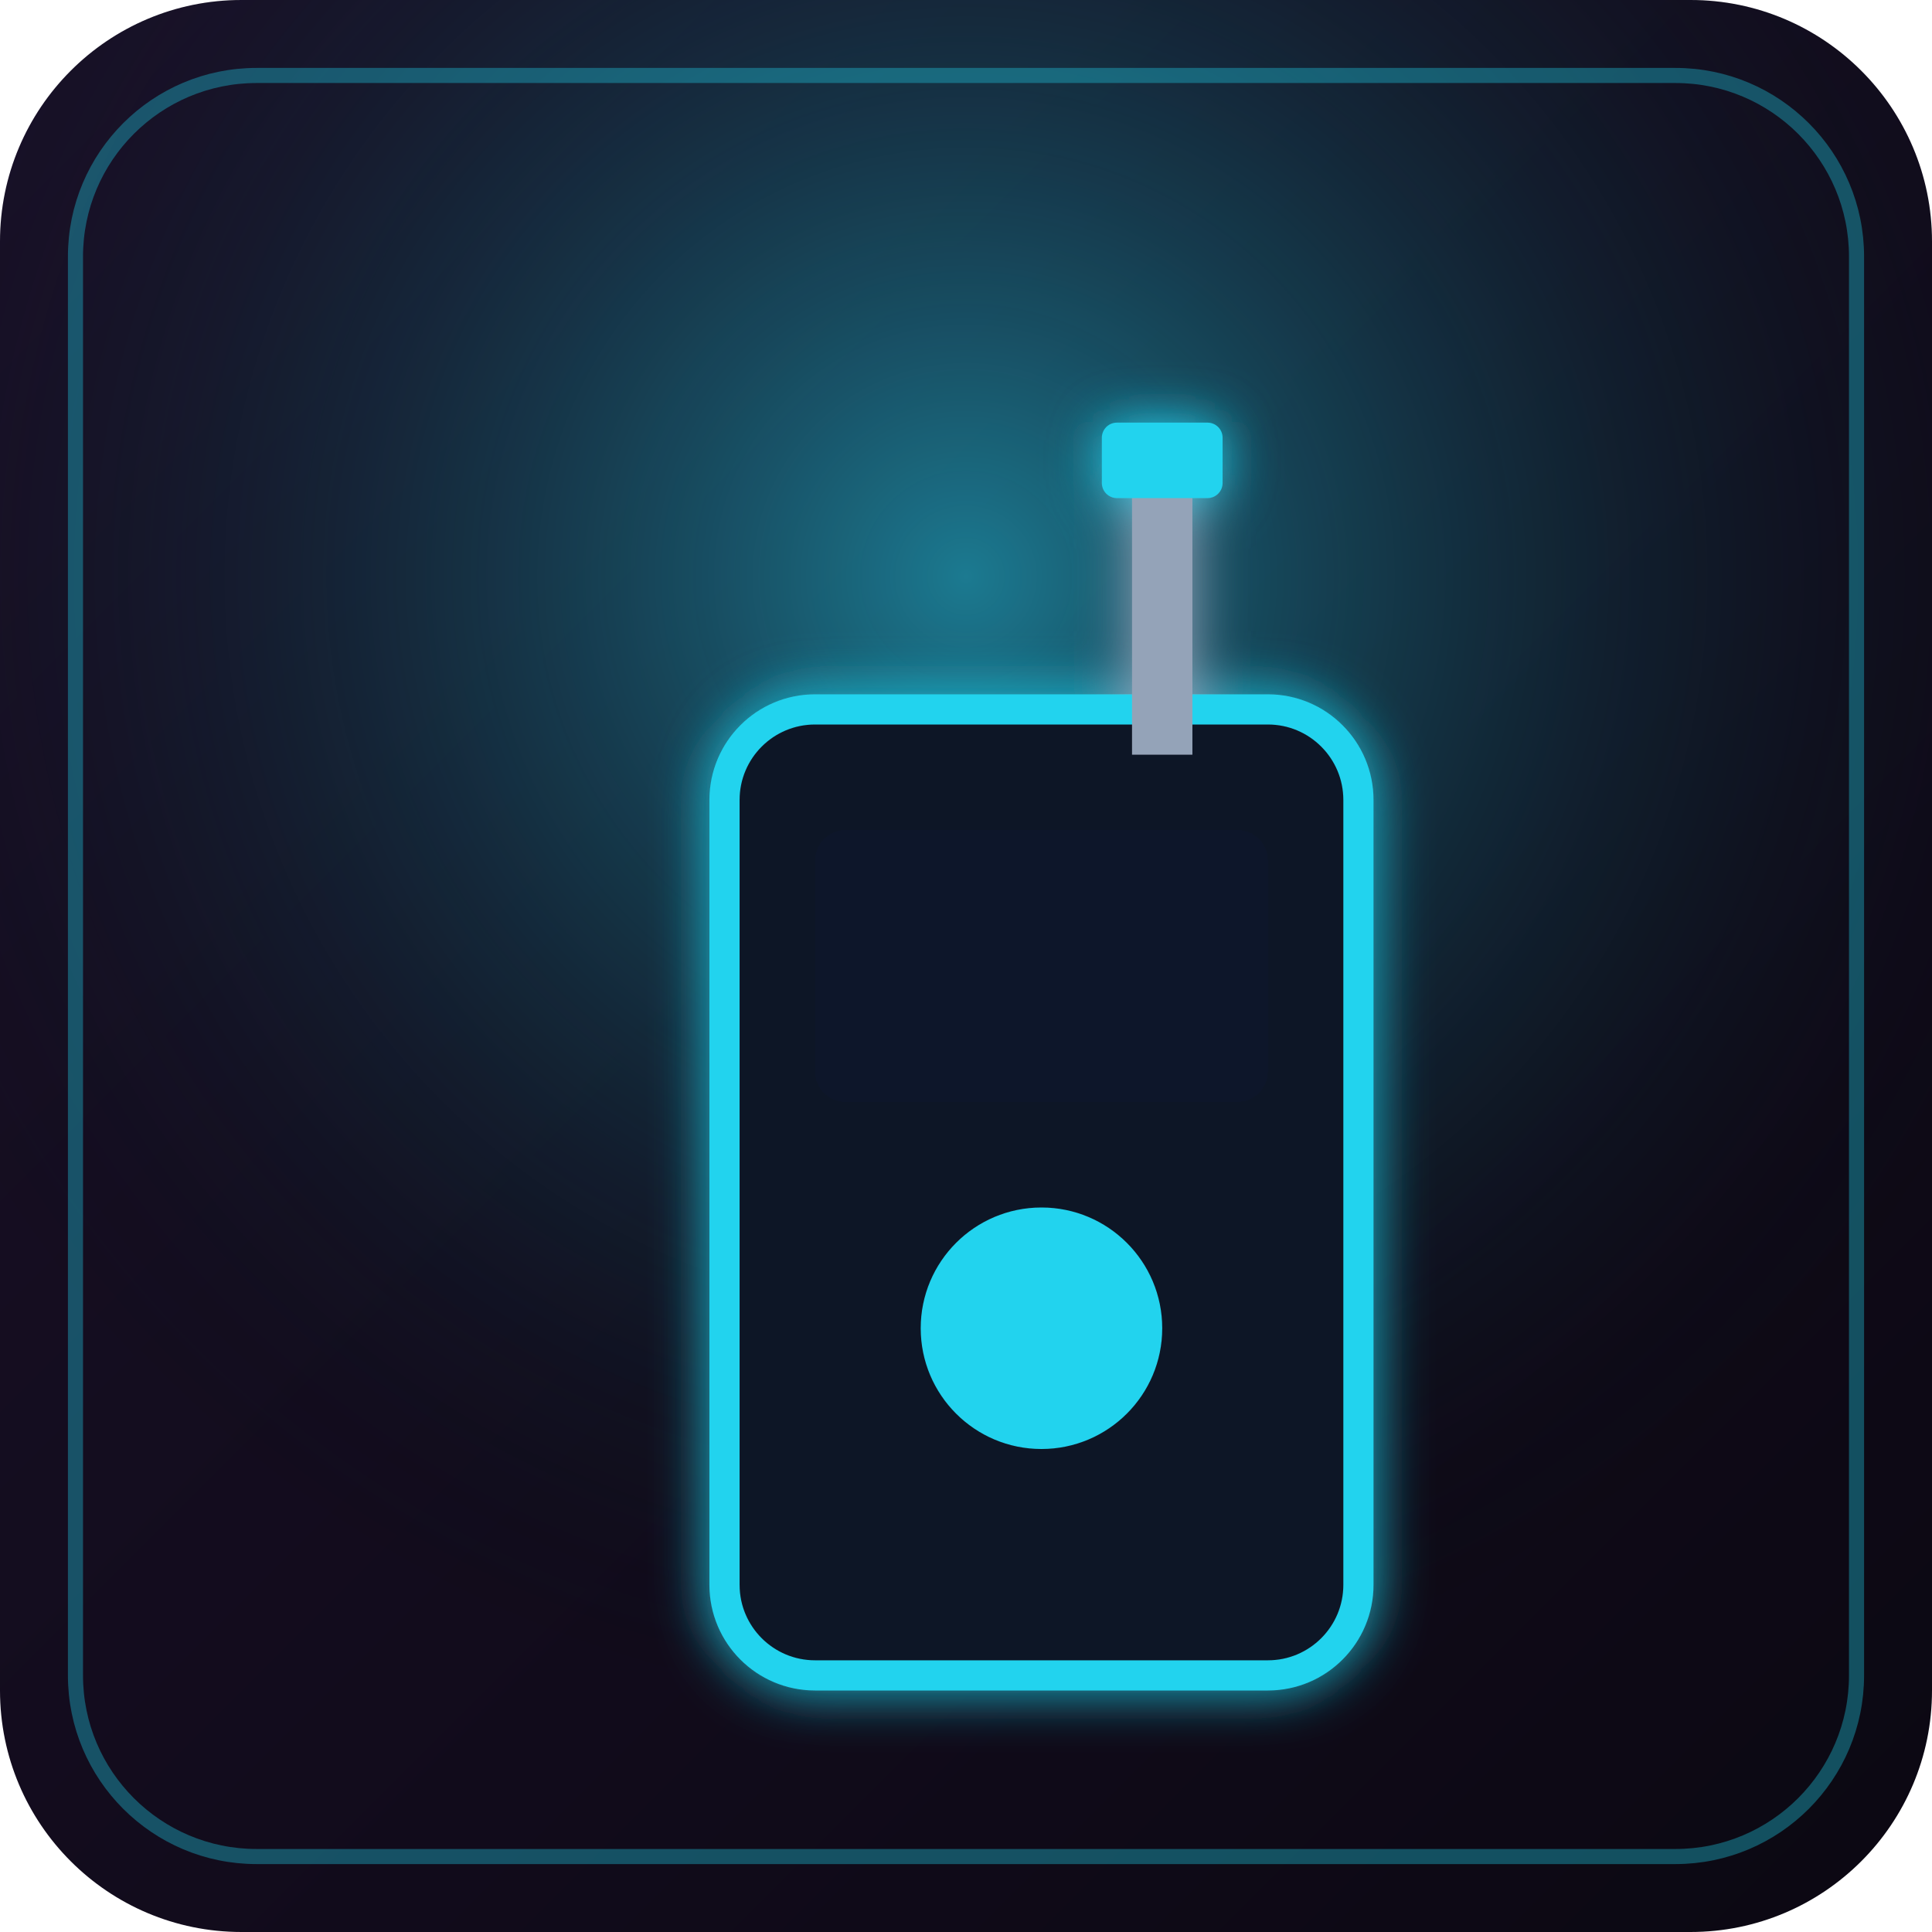
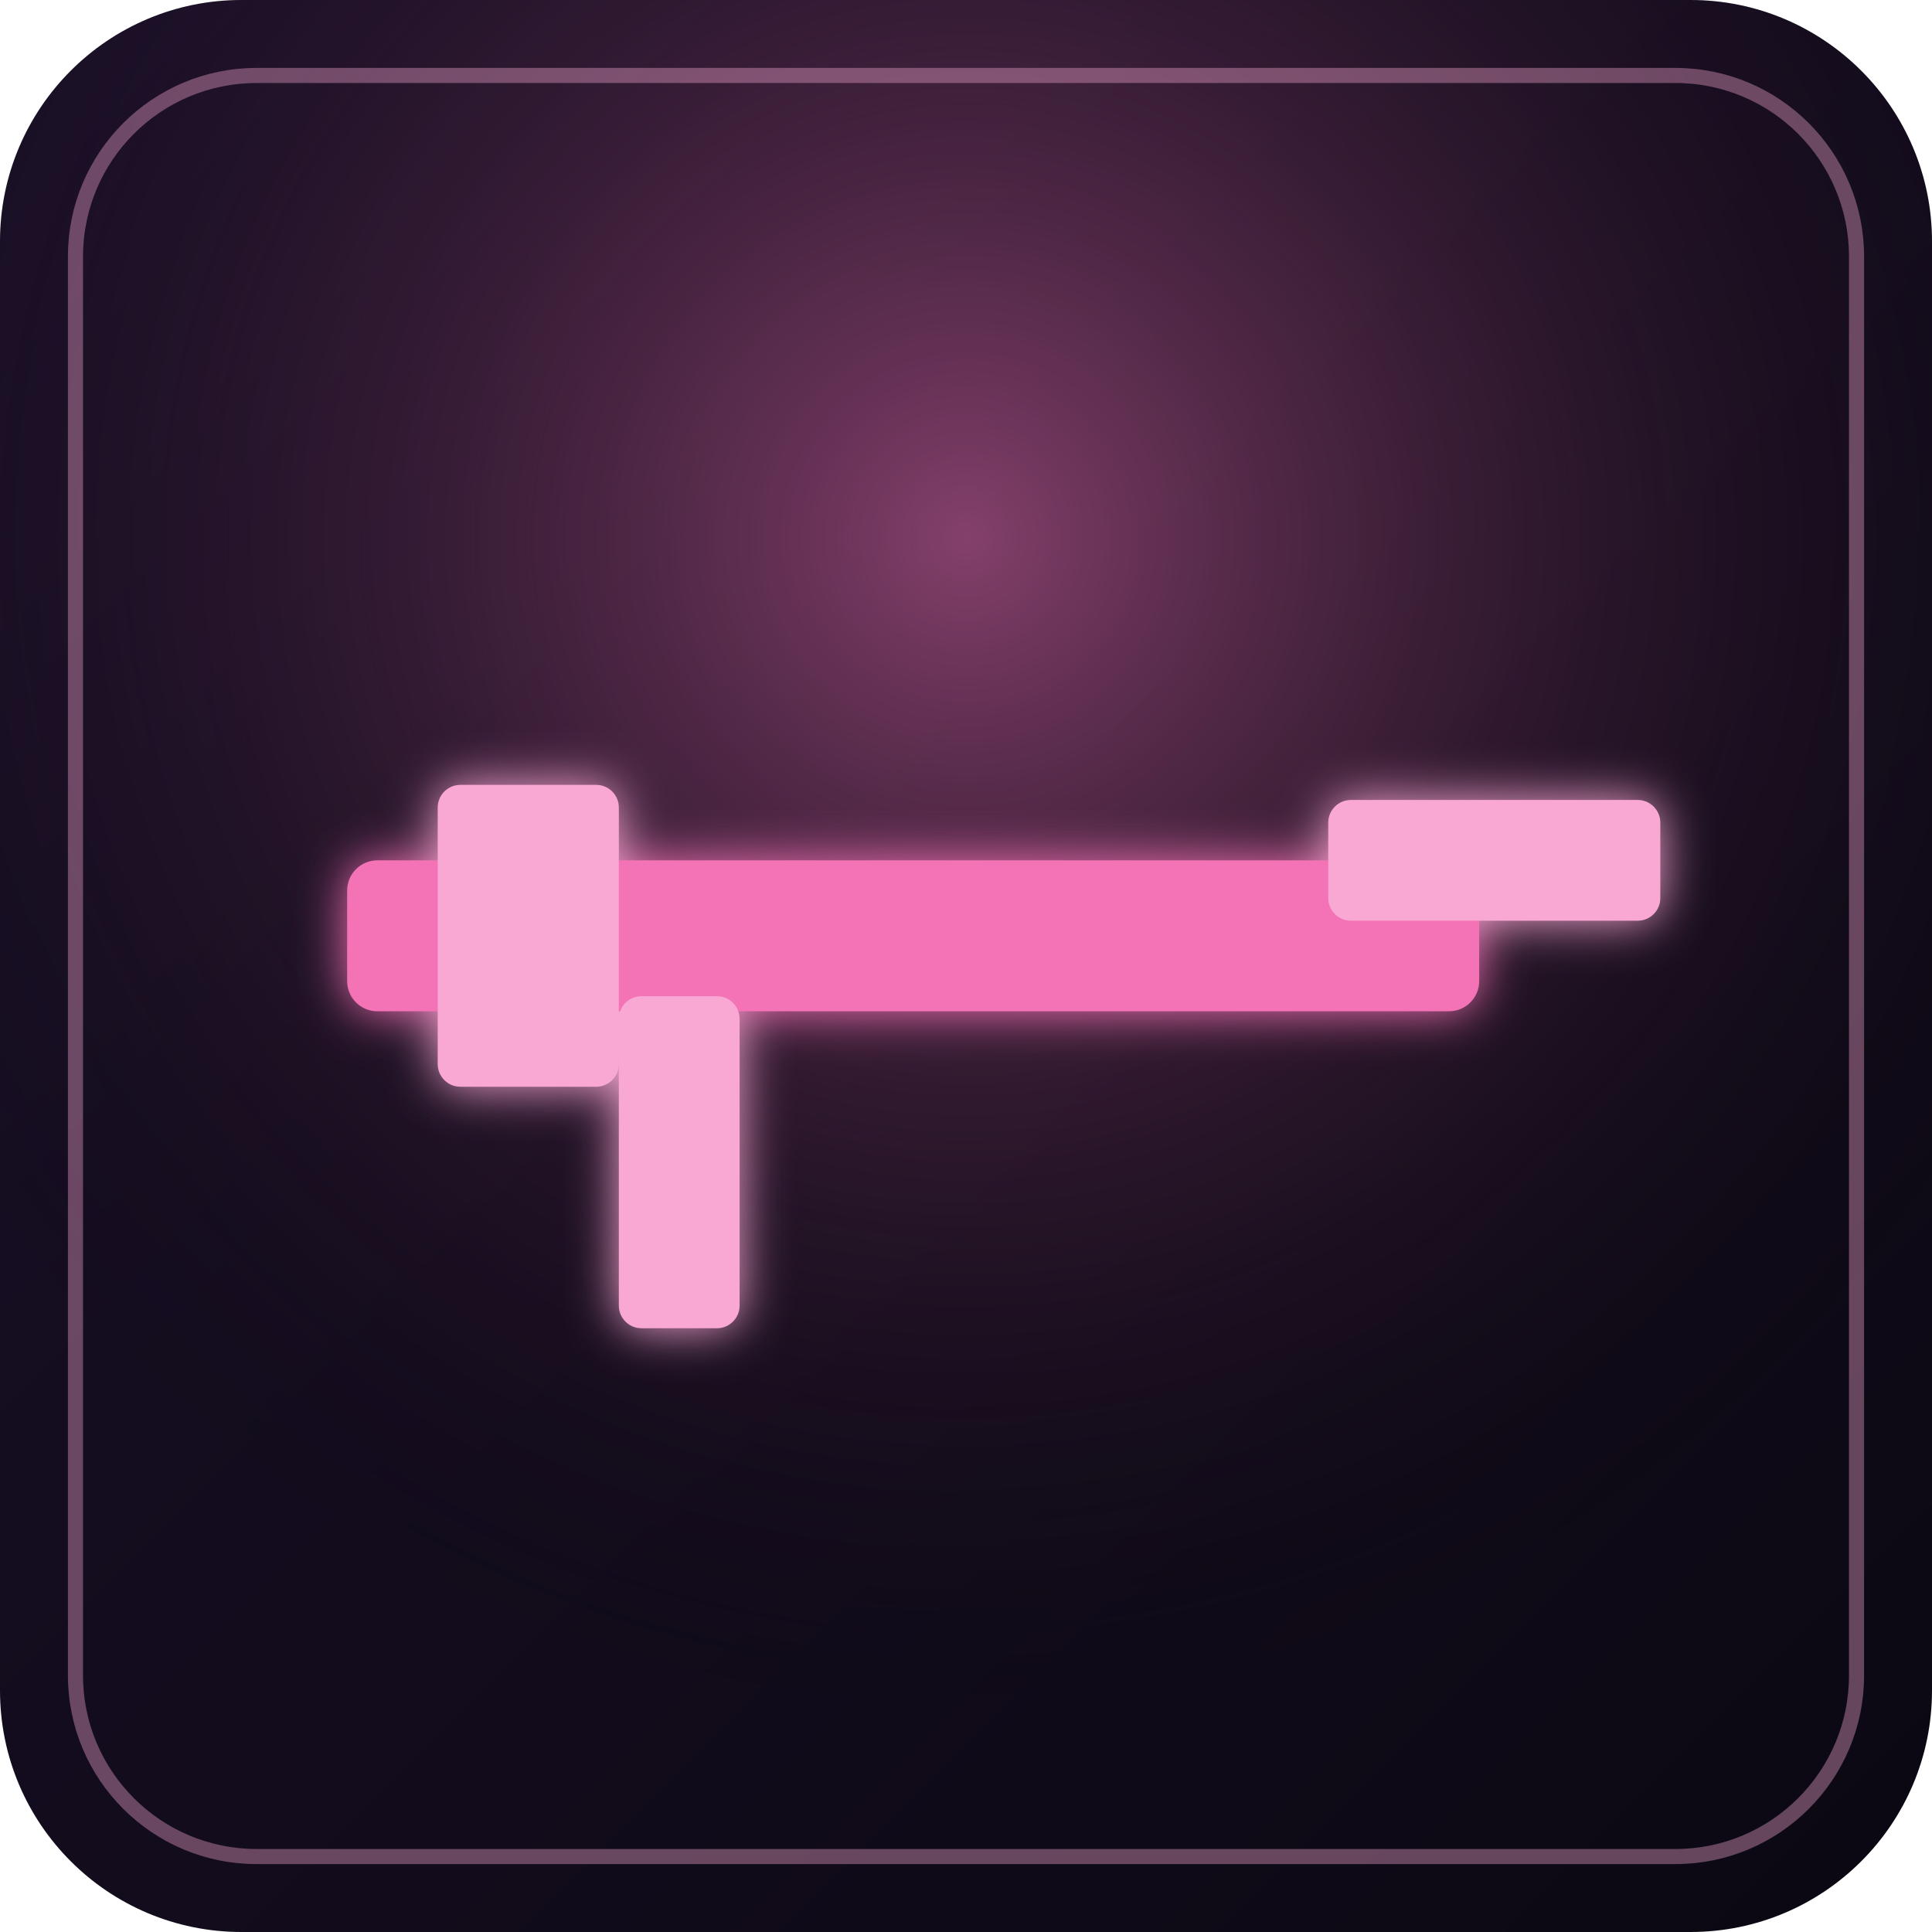
<svg xmlns="http://www.w3.org/2000/svg" viewBox="0 0 256 256">
  <defs>
    <linearGradient id="bg" x1="0" y1="0" x2="1" y2="1">
      <stop offset="0" stop-color="#1a1028" />
      <stop offset="1" stop-color="#0b0812" />
    </linearGradient>
-     <radialGradient id="spot" cx="50%" cy="30%" r="60%">
-       <stop offset="0" stop-color="#22d3ee" stop-opacity="0.55" />
+     <radialGradient id="spot" cx="50%" cy="28%" r="62%">
+       <stop offset="0" stop-color="#f472b6" stop-opacity="0.5" />
      <stop offset="1" stop-color="#000" stop-opacity="0" />
    </radialGradient>
    <filter id="glow" x="-40%" y="-40%" width="180%" height="180%">
-       <feGaussianBlur stdDeviation="3.5" result="b" />
+       <feGaussianBlur stdDeviation="3.2" result="b" />
      <feMerge>
        <feMergeNode in="b" />
        <feMergeNode in="SourceGraphic" />
      </feMerge>
    </filter>
  </defs>
  <rect width="256" height="256" rx="32" fill="url(#bg)" />
  <rect width="256" height="256" rx="32" fill="url(#spot)" />
-   <rect x="10" y="10" width="236" height="236" rx="24" fill="none" stroke="#22d3ee" stroke-opacity="0.35" stroke-width="2" />
-   <g filter="url(#glow)" transform="translate(78,48)">
-     <rect x="18" y="46" width="84" height="128" rx="12" fill="#111827" />
-     <rect x="18" y="46" width="84" height="128" rx="12" fill="none" stroke="#22d3ee" stroke-width="4" />
-     <rect x="30" y="62" width="60" height="36" rx="4" fill="#0f172a" />
-     <circle cx="60" cy="128" r="16" fill="#22d3ee" />
-     <rect x="72" y="16" width="8" height="36" fill="#94a3b8" />
-     <rect x="68" y="8" width="16" height="10" rx="2" fill="#22d3ee" />
+   <rect x="10" y="10" width="236" height="236" rx="24" fill="none" stroke="#f9a8d4" stroke-opacity="0.38" stroke-width="2" />
+   <g filter="url(#glow)" transform="translate(36,86)">
+     <rect x="10" y="28" width="150" height="20" rx="4" fill="#f472b6" />
+     <rect x="140" y="20" width="44" height="16" rx="3" fill="#f9a8d4" />
+     <rect x="46" y="46" width="16" height="44" rx="3" fill="#f9a8d4" />
+     <rect x="22" y="18" width="24" height="40" rx="3" fill="#f9a8d4" />
  </g>
</svg>
